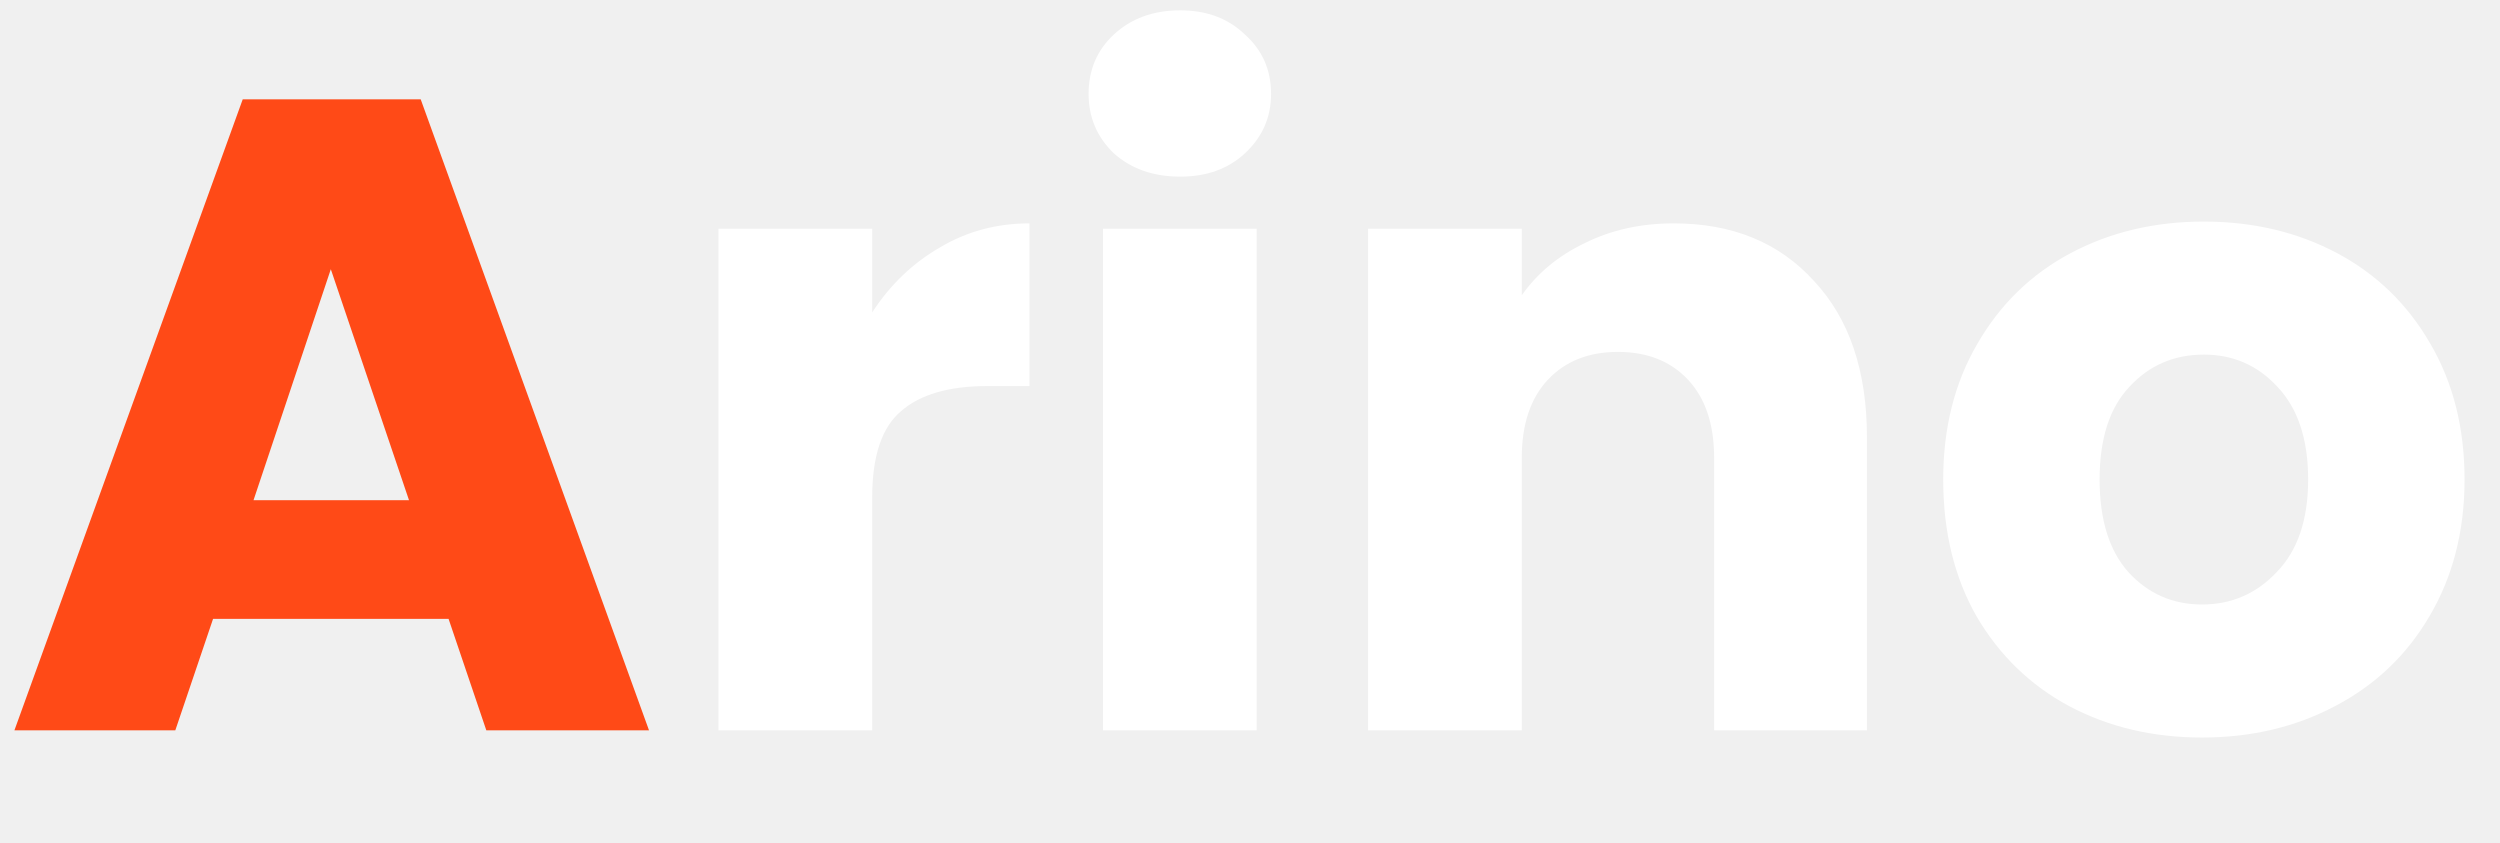
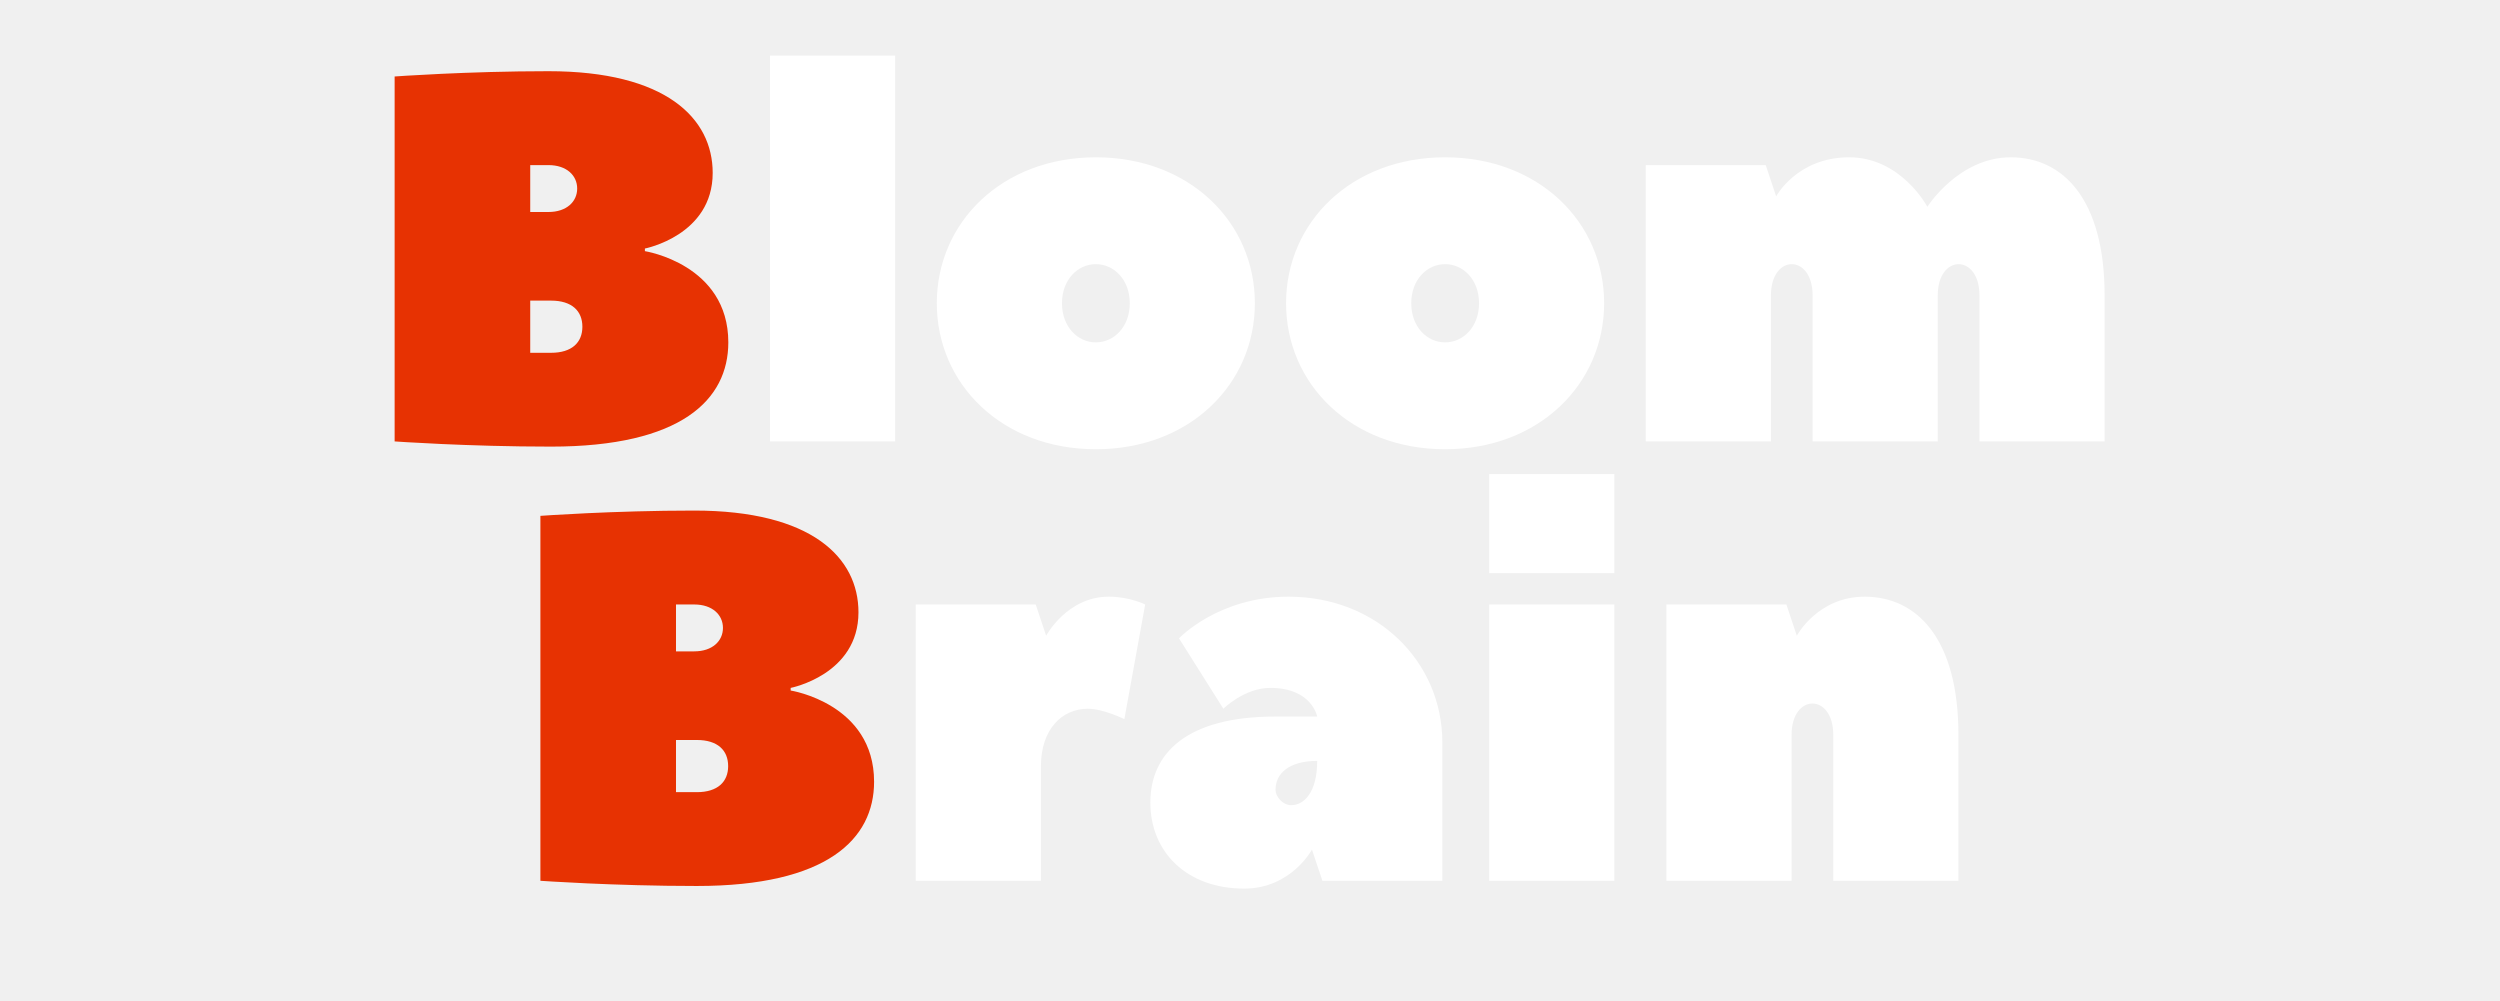
- <svg xmlns="http://www.w3.org/2000/svg" width="89" height="30" viewBox="0 0 89 30" fill="none">
-   <path d="M15.969 22.032H7.585L6.241 26H0.513L8.641 3.536H14.977L23.105 26H17.313L15.969 22.032ZM14.561 17.808L11.777 9.584L9.025 17.808H14.561Z" fill="#FF4A17" />
-   <path d="M31.05 11.12C31.69 10.139 32.49 9.371 33.45 8.816C34.41 8.24 35.477 7.952 36.65 7.952V13.744H35.146C33.781 13.744 32.757 14.043 32.074 14.64C31.392 15.216 31.05 16.24 31.05 17.712V26H25.578V8.144H31.05V11.12ZM42.018 6.288C41.058 6.288 40.269 6.011 39.65 5.456C39.053 4.88 38.754 4.176 38.754 3.344C38.754 2.491 39.053 1.787 39.65 1.232C40.269 0.656 41.058 0.368 42.018 0.368C42.957 0.368 43.725 0.656 44.322 1.232C44.941 1.787 45.25 2.491 45.25 3.344C45.25 4.176 44.941 4.88 44.322 5.456C43.725 6.011 42.957 6.288 42.018 6.288ZM44.738 8.144V26H39.266V8.144H44.738ZM59.583 7.952C61.674 7.952 63.338 8.635 64.575 10C65.834 11.344 66.463 13.2 66.463 15.568V26H61.023V16.304C61.023 15.109 60.714 14.181 60.095 13.52C59.477 12.859 58.645 12.528 57.599 12.528C56.554 12.528 55.722 12.859 55.103 13.52C54.485 14.181 54.175 15.109 54.175 16.304V26H48.703V8.144H54.175V10.512C54.73 9.723 55.477 9.104 56.415 8.656C57.354 8.187 58.41 7.952 59.583 7.952ZM78.394 26.256C76.645 26.256 75.066 25.883 73.658 25.136C72.271 24.389 71.173 23.323 70.362 21.936C69.573 20.549 69.178 18.928 69.178 17.072C69.178 15.237 69.583 13.627 70.394 12.24C71.205 10.832 72.314 9.755 73.722 9.008C75.13 8.261 76.709 7.888 78.458 7.888C80.207 7.888 81.786 8.261 83.194 9.008C84.602 9.755 85.711 10.832 86.522 12.24C87.333 13.627 87.738 15.237 87.738 17.072C87.738 18.907 87.322 20.528 86.49 21.936C85.679 23.323 84.559 24.389 83.13 25.136C81.722 25.883 80.143 26.256 78.394 26.256ZM78.394 21.52C79.439 21.52 80.325 21.136 81.05 20.368C81.797 19.6 82.17 18.501 82.17 17.072C82.17 15.643 81.807 14.544 81.082 13.776C80.378 13.008 79.503 12.624 78.458 12.624C77.391 12.624 76.506 13.008 75.802 13.776C75.098 14.523 74.746 15.621 74.746 17.072C74.746 18.501 75.087 19.6 75.77 20.368C76.474 21.136 77.349 21.52 78.394 21.52Z" fill="white" />
+ <svg xmlns="http://www.w3.org/2000/svg" width="150" zoomAndPan="magnify" viewBox="0 0 112.5 45" height="60" preserveAspectRatio="xMidYMid meet" version="1.0">
+   <defs>
+     <g />
+   </defs>
+   <g fill="#e73202" fill-opacity="1">
+     <g transform="translate(16.3522, 19.86378)">
+       <g>
+         <path d="M 12.668 -8.68 C 12.668 -8.68 15.719 -9.27 15.719 -12.082 C 15.719 -14.547 13.609 -16.66 8.328 -16.66 C 4.691 -16.66 1.406 -16.422 1.406 -16.422 L 1.406 0 C 1.406 0 4.691 0.234 8.445 0.234 C 14.312 0.234 16.422 -1.879 16.422 -4.457 C 16.422 -7.977 12.668 -8.562 12.668 -8.562 Z M 7.508 -12.434 L 8.328 -12.434 C 9.148 -12.434 9.621 -11.965 9.621 -11.379 C 9.621 -10.793 9.148 -10.324 8.328 -10.324 L 7.508 -10.324 Z M 8.445 -3.988 C 7.977 -3.988 7.508 -3.988 7.508 -3.988 L 7.508 -6.336 L 8.445 -6.336 C 9.387 -6.336 9.855 -5.867 9.855 -5.16 C 9.855 -4.457 9.387 -3.988 8.445 -3.988 Z M 8.445 -3.988 " />
+       </g>
+     </g>
+   </g>
+   <g fill="#ffffff" fill-opacity="1">
+     <g transform="translate(33.47735, 19.86378)">
+       <g>
+         <path d="M 1.172 0 L 6.805 0 L 6.805 -17.363 L 1.172 -17.363 Z M 1.172 0 " />
+       </g>
+     </g>
+   </g>
+   <g fill="#ffffff" fill-opacity="1">
+     <g transform="translate(41.45316, 19.86378)">
+       <g>
+         <path d="M 0.703 -6.219 C 0.703 -2.582 3.637 0.352 7.859 0.352 C 12.082 0.352 15.016 -2.582 15.016 -6.219 C 15.016 -9.855 12.082 -12.785 7.859 -12.785 C 3.637 -12.785 0.703 -9.855 0.703 -6.219 Z M 9.387 -6.219 C 9.387 -5.16 8.68 -4.457 7.859 -4.457 C 7.039 -4.457 6.336 -5.16 6.336 -6.219 C 6.336 -7.273 7.039 -7.977 7.859 -7.977 C 8.68 -7.977 9.387 -7.273 9.387 -6.219 Z M 9.387 -6.219 " />
+       </g>
+     </g>
+   </g>
+   <g fill="#ffffff" fill-opacity="1">
+     <g transform="translate(57.1702, 19.86378)">
+       <g>
+         <path d="M 0.703 -6.219 C 0.703 -2.582 3.637 0.352 7.859 0.352 C 12.082 0.352 15.016 -2.582 15.016 -6.219 C 15.016 -9.855 12.082 -12.785 7.859 -12.785 C 3.637 -12.785 0.703 -9.855 0.703 -6.219 Z M 9.387 -6.219 C 9.387 -5.16 8.68 -4.457 7.859 -4.457 C 7.039 -4.457 6.336 -5.16 6.336 -6.219 C 6.336 -7.273 7.039 -7.977 7.859 -7.977 C 8.68 -7.977 9.387 -7.273 9.387 -6.219 Z M 9.387 -6.219 " />
+       </g>
+     </g>
+   </g>
+   <g fill="#ffffff" fill-opacity="1">
+     <g transform="translate(72.88724, 19.86378)">
+       <g>
+         <path d="M 17.598 -12.785 C 15.25 -12.785 13.844 -10.559 13.844 -10.559 C 13.844 -10.559 12.668 -12.785 10.324 -12.785 C 7.977 -12.785 7.039 -11.027 7.039 -11.027 L 6.57 -12.434 L 1.172 -12.434 L 1.172 0 L 6.805 0 L 6.805 -6.57 C 6.805 -7.508 7.273 -7.977 7.742 -7.977 C 8.211 -7.977 8.68 -7.508 8.68 -6.57 L 8.68 0 L 14.312 0 L 14.312 -6.57 C 14.312 -7.508 14.781 -7.977 15.25 -7.977 C 15.719 -7.977 16.188 -7.508 16.188 -6.57 L 16.188 0 L 21.82 0 L 21.82 -6.57 C 21.82 -10.91 19.941 -12.785 17.598 -12.785 Z M 17.598 -12.785 " />
+       </g>
+     </g>
+   </g>
+   <g fill="#e73202" fill-opacity="1">
+     <g transform="translate(22.91186, 39.63545)">
+       <g>
+         <path d="M 12.668 -8.68 C 12.668 -8.68 15.719 -9.27 15.719 -12.082 C 15.719 -14.547 13.609 -16.66 8.328 -16.66 C 4.691 -16.66 1.406 -16.422 1.406 -16.422 L 1.406 0 C 1.406 0 4.691 0.234 8.445 0.234 C 14.312 0.234 16.422 -1.879 16.422 -4.457 C 16.422 -7.977 12.668 -8.562 12.668 -8.562 Z M 7.508 -12.434 L 8.328 -12.434 C 9.148 -12.434 9.621 -11.965 9.621 -11.379 C 9.621 -10.793 9.148 -10.324 8.328 -10.324 L 7.508 -10.324 Z M 8.445 -3.988 C 7.977 -3.988 7.508 -3.988 7.508 -3.988 L 7.508 -6.336 L 8.445 -6.336 C 9.387 -6.336 9.855 -5.867 9.855 -5.16 C 9.855 -4.457 9.387 -3.988 8.445 -3.988 Z M 8.445 -3.988 " />
+       </g>
+     </g>
+   </g>
+   <g fill="#ffffff" fill-opacity="1">
+     <g transform="translate(40.03702, 39.63545)">
+       <g>
+         <path d="M 7.039 -11.027 L 6.57 -12.434 L 1.172 -12.434 L 1.172 0 L 6.805 0 L 6.805 -5.16 C 6.805 -6.805 7.742 -7.742 8.914 -7.742 C 9.621 -7.742 10.559 -7.273 10.559 -7.273 L 11.496 -12.434 C 11.496 -12.434 10.793 -12.785 9.855 -12.785 C 7.977 -12.785 7.039 -11.027 7.039 -11.027 Z M 7.039 -11.027 " />
+       </g>
+     </g>
+   </g>
+   <g fill="#ffffff" fill-opacity="1">
+     <g transform="translate(51.29699, 39.63545)">
+       <g>
+         <path d="M 6.688 -12.785 C 3.52 -12.785 1.758 -10.91 1.758 -10.91 L 3.754 -7.742 C 3.754 -7.742 4.691 -8.68 5.867 -8.68 C 7.742 -8.68 7.977 -7.391 7.977 -7.391 L 6.102 -7.391 C 2.113 -7.391 0.469 -5.75 0.469 -3.52 C 0.469 -1.289 2.113 0.352 4.691 0.352 C 6.805 0.352 7.742 -1.406 7.742 -1.406 L 8.211 0 L 13.609 0 C 13.609 -1.828 13.609 -4.199 13.609 -6.219 C 13.609 -9.855 10.676 -12.785 6.688 -12.785 Z M 6.805 -3.402 C 6.453 -3.402 6.102 -3.754 6.102 -4.105 C 6.102 -4.809 6.688 -5.395 7.977 -5.395 C 7.977 -3.988 7.391 -3.402 6.805 -3.402 Z M 6.805 -3.402 " />
+       </g>
+     </g>
+   </g>
+   <g fill="#ffffff" fill-opacity="1">
+     <g transform="translate(65.84113, 39.63545)">
+       <g>
+         <path d="M 1.172 -12.434 L 1.172 0 L 6.805 0 L 6.805 -12.434 Z M 1.172 -13.844 L 6.805 -13.844 L 6.805 -18.301 L 1.172 -18.301 Z M 1.172 -13.844 " />
+       </g>
+     </g>
+   </g>
+   <g fill="#ffffff" fill-opacity="1">
+     <g transform="translate(73.81693, 39.63545)">
+       <g>
+         <path d="M 10.09 -12.785 C 7.977 -12.785 7.039 -11.027 7.039 -11.027 L 6.57 -12.434 L 1.172 -12.434 L 1.172 0 L 6.805 0 L 6.805 -6.57 C 6.805 -7.508 7.273 -7.977 7.742 -7.977 C 8.211 -7.977 8.68 -7.508 8.68 -6.57 L 8.68 0 L 14.312 0 L 14.312 -6.57 C 14.312 -10.91 12.434 -12.785 10.09 -12.785 Z M 10.09 -12.785 " />
+       </g>
+     </g>
+   </g>
</svg>
